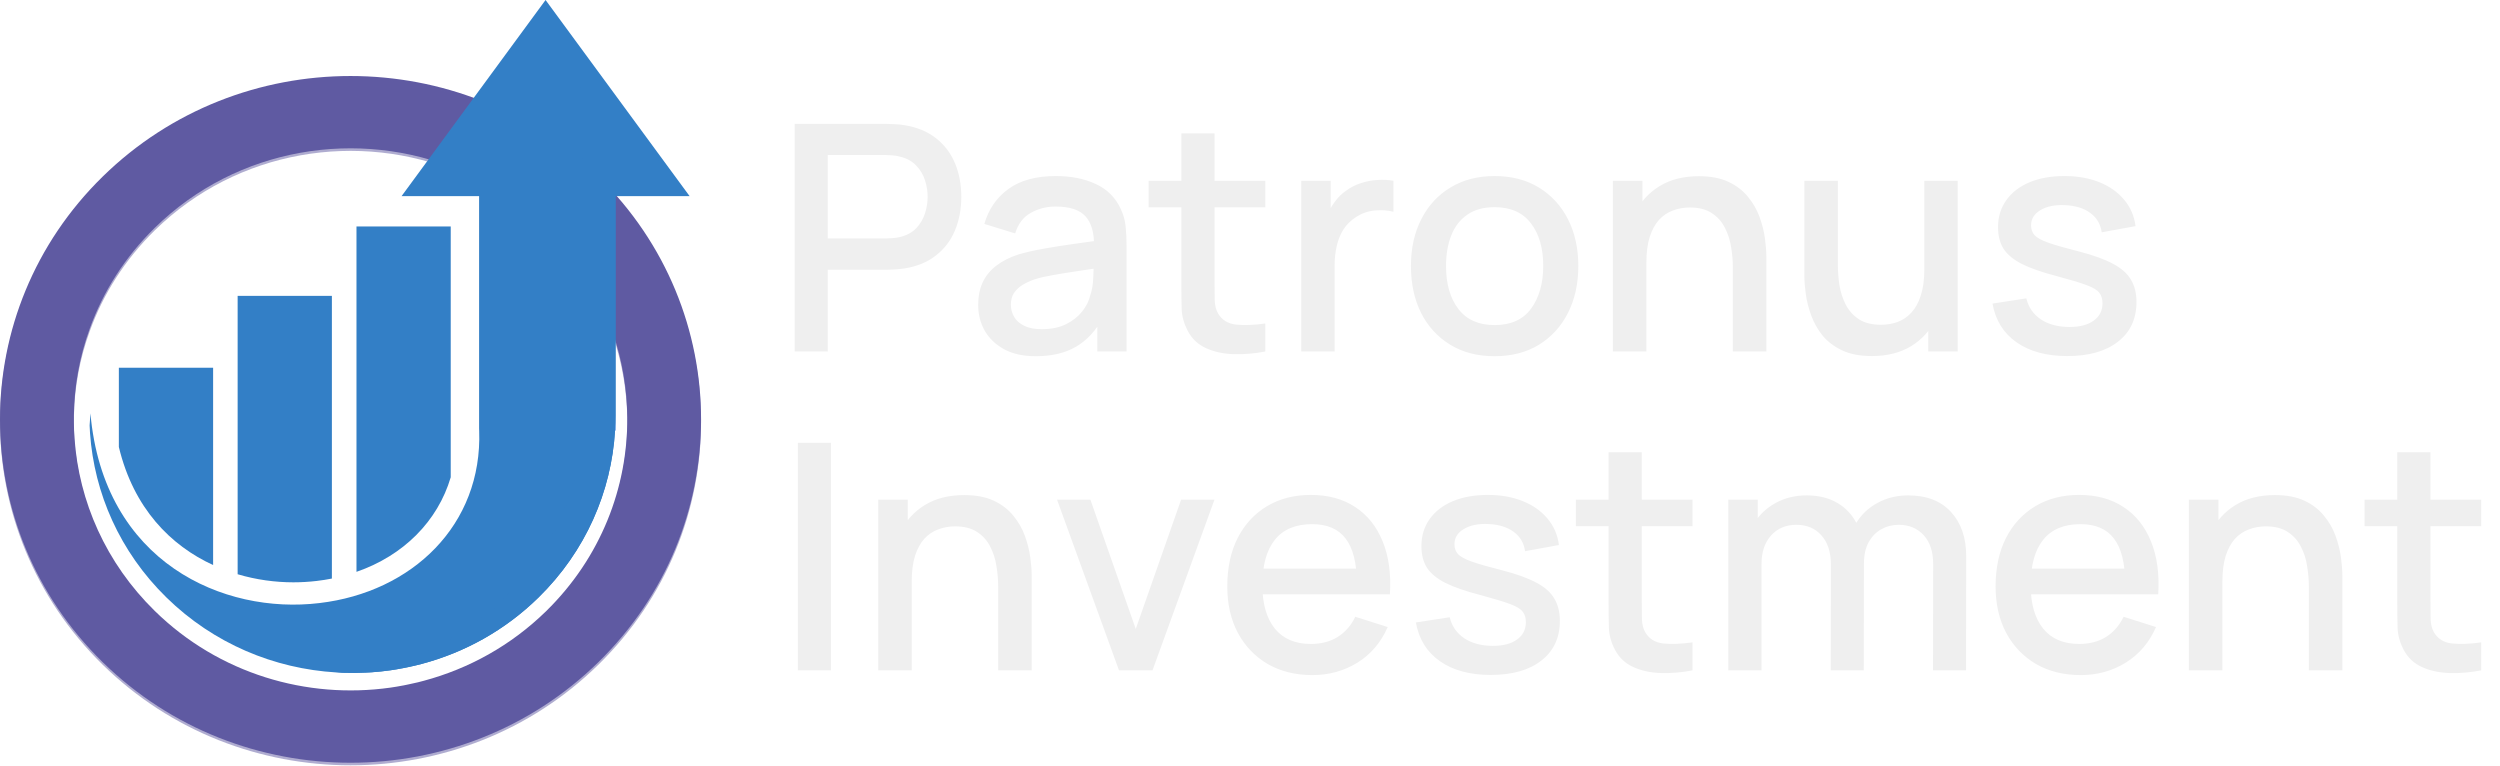
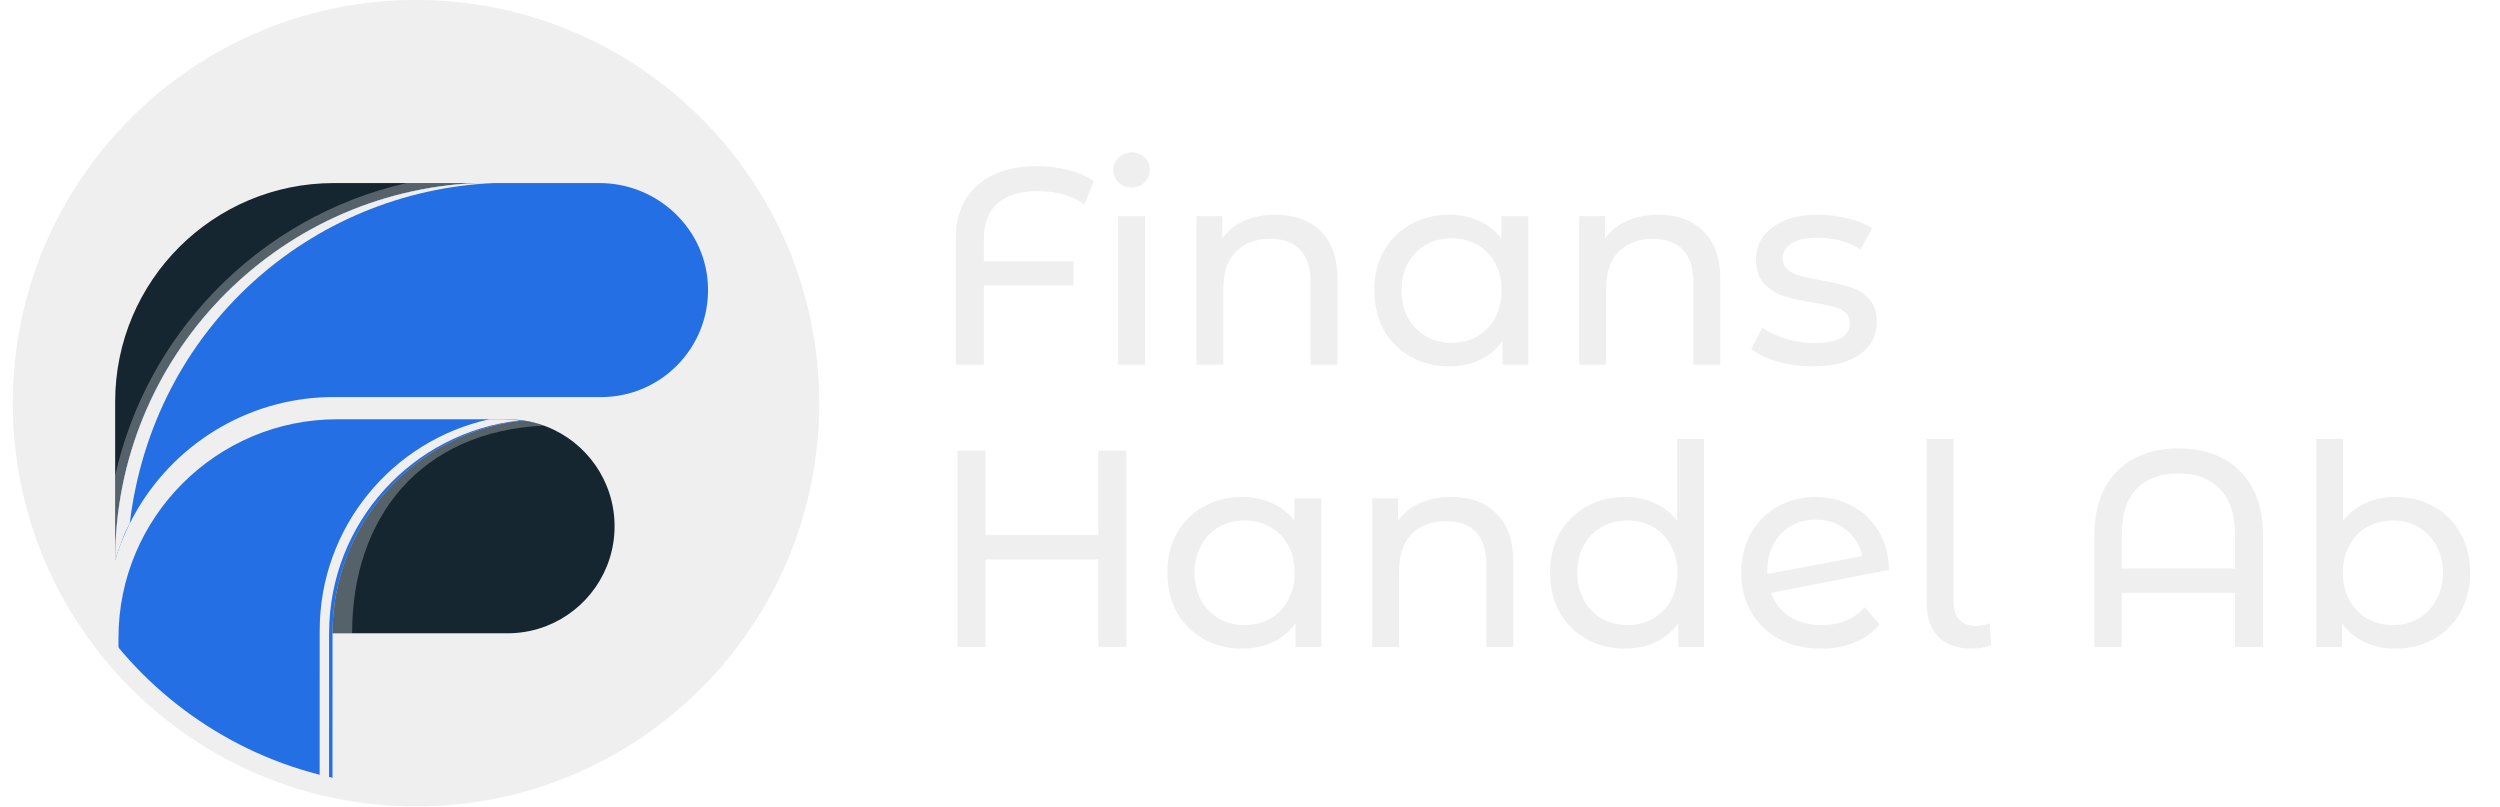
- <svg xmlns="http://www.w3.org/2000/svg" width="196" height="60" viewBox="0 0 196 60" fill="none">
-   <path d="M62.306 27.556V9.713H69.518C69.691 9.713 69.906 9.721 70.162 9.738C70.418 9.746 70.662 9.771 70.893 9.812C71.885 9.969 72.711 10.308 73.371 10.828C74.041 11.348 74.54 12.005 74.871 12.798C75.201 13.591 75.366 14.467 75.366 15.425C75.366 16.391 75.201 17.271 74.871 18.064C74.54 18.857 74.041 19.514 73.371 20.034C72.711 20.555 71.885 20.893 70.893 21.05C70.662 21.083 70.414 21.108 70.15 21.125C69.894 21.141 69.683 21.149 69.518 21.149H64.896V27.556H62.306ZM64.896 18.696H69.419C69.584 18.696 69.766 18.688 69.964 18.671C70.171 18.655 70.365 18.626 70.546 18.585C71.075 18.461 71.501 18.233 71.823 17.903C72.145 17.564 72.376 17.176 72.516 16.738C72.657 16.301 72.727 15.863 72.727 15.425C72.727 14.987 72.657 14.553 72.516 14.124C72.376 13.686 72.145 13.302 71.823 12.972C71.501 12.633 71.075 12.402 70.546 12.278C70.365 12.228 70.171 12.195 69.964 12.179C69.766 12.162 69.584 12.154 69.419 12.154H64.896V18.696ZM81.211 27.927C80.22 27.927 79.39 27.745 78.721 27.382C78.052 27.01 77.543 26.523 77.197 25.92C76.858 25.309 76.689 24.64 76.689 23.913C76.689 23.235 76.808 22.64 77.048 22.128C77.287 21.616 77.643 21.183 78.114 20.827C78.584 20.464 79.163 20.171 79.848 19.948C80.443 19.774 81.116 19.621 81.868 19.489C82.62 19.357 83.409 19.233 84.234 19.117C85.069 19.002 85.895 18.886 86.713 18.77L85.771 19.291C85.787 18.242 85.564 17.465 85.102 16.961C84.648 16.449 83.863 16.193 82.748 16.193C82.046 16.193 81.401 16.358 80.815 16.689C80.228 17.011 79.819 17.548 79.588 18.3L77.172 17.556C77.502 16.408 78.13 15.495 79.055 14.818C79.989 14.14 81.228 13.802 82.772 13.802C83.97 13.802 85.011 14.008 85.895 14.421C86.787 14.826 87.44 15.47 87.853 16.354C88.067 16.792 88.2 17.255 88.249 17.742C88.299 18.229 88.323 18.754 88.323 19.316V27.556H86.031V24.495L86.477 24.892C85.924 25.916 85.218 26.68 84.358 27.184C83.508 27.68 82.459 27.927 81.211 27.927ZM81.67 25.808C82.405 25.808 83.037 25.68 83.565 25.424C84.094 25.16 84.519 24.825 84.842 24.421C85.164 24.016 85.374 23.595 85.474 23.157C85.614 22.76 85.692 22.314 85.709 21.819C85.734 21.323 85.746 20.927 85.746 20.629L86.589 20.939C85.771 21.063 85.028 21.174 84.358 21.273C83.689 21.372 83.082 21.472 82.537 21.571C82 21.662 81.521 21.773 81.1 21.905C80.745 22.029 80.426 22.178 80.146 22.351C79.873 22.525 79.654 22.735 79.489 22.983C79.332 23.231 79.253 23.533 79.253 23.888C79.253 24.235 79.34 24.557 79.514 24.854C79.687 25.143 79.951 25.375 80.307 25.548C80.662 25.722 81.116 25.808 81.67 25.808ZM99.199 27.556C98.356 27.721 97.53 27.791 96.72 27.766C95.911 27.741 95.188 27.584 94.552 27.295C93.916 27.006 93.437 26.552 93.115 25.932C92.826 25.379 92.669 24.817 92.644 24.247C92.627 23.669 92.619 23.016 92.619 22.29V10.456H95.221V22.166C95.221 22.703 95.225 23.169 95.234 23.566C95.25 23.962 95.337 24.297 95.494 24.569C95.791 25.081 96.262 25.375 96.906 25.449C97.559 25.515 98.323 25.486 99.199 25.362V27.556ZM90.054 16.255V14.174H99.199V16.255H90.054ZM102.02 27.556V14.174H104.325V17.42L104.003 16.999C104.168 16.569 104.383 16.177 104.647 15.822C104.911 15.458 105.217 15.161 105.564 14.929C105.902 14.681 106.278 14.492 106.691 14.359C107.113 14.219 107.542 14.136 107.98 14.111C108.418 14.079 108.839 14.099 109.244 14.174V16.602C108.806 16.486 108.319 16.453 107.782 16.503C107.253 16.552 106.766 16.722 106.32 17.011C105.898 17.284 105.564 17.614 105.316 18.002C105.076 18.39 104.903 18.824 104.796 19.303C104.688 19.774 104.634 20.274 104.634 20.803V27.556H102.02ZM117.173 27.927C115.835 27.927 114.674 27.626 113.691 27.023C112.708 26.42 111.948 25.59 111.411 24.532C110.882 23.467 110.618 22.24 110.618 20.852C110.618 19.456 110.891 18.229 111.436 17.172C111.981 16.107 112.745 15.28 113.728 14.694C114.711 14.099 115.859 13.802 117.173 13.802C118.511 13.802 119.672 14.103 120.655 14.706C121.638 15.309 122.398 16.14 122.935 17.197C123.471 18.254 123.74 19.473 123.74 20.852C123.74 22.248 123.467 23.479 122.922 24.545C122.385 25.602 121.625 26.432 120.642 27.035C119.659 27.63 118.503 27.927 117.173 27.927ZM117.173 25.486C118.453 25.486 119.407 25.057 120.035 24.198C120.671 23.33 120.989 22.215 120.989 20.852C120.989 19.456 120.667 18.341 120.023 17.507C119.387 16.664 118.437 16.243 117.173 16.243C116.305 16.243 115.591 16.441 115.029 16.837C114.467 17.226 114.05 17.767 113.778 18.461C113.505 19.146 113.369 19.944 113.369 20.852C113.369 22.256 113.691 23.38 114.335 24.222C114.98 25.065 115.925 25.486 117.173 25.486ZM135.855 27.556V20.976C135.855 20.456 135.81 19.923 135.719 19.378C135.636 18.824 135.471 18.312 135.223 17.841C134.984 17.37 134.641 16.99 134.195 16.701C133.757 16.412 133.183 16.267 132.472 16.267C132.01 16.267 131.572 16.346 131.159 16.503C130.746 16.652 130.382 16.895 130.069 17.234C129.763 17.573 129.519 18.019 129.337 18.572C129.164 19.126 129.077 19.799 129.077 20.592L127.466 19.985C127.466 18.77 127.694 17.701 128.148 16.776C128.602 15.842 129.255 15.115 130.106 14.595C130.957 14.074 131.985 13.814 133.191 13.814C134.116 13.814 134.893 13.963 135.52 14.26C136.148 14.558 136.656 14.95 137.045 15.437C137.441 15.916 137.743 16.441 137.949 17.011C138.156 17.581 138.296 18.139 138.37 18.684C138.445 19.229 138.482 19.708 138.482 20.121V27.556H135.855ZM126.45 27.556V14.174H128.767V18.039H129.077V27.556H126.45ZM146.752 27.915C145.827 27.915 145.051 27.766 144.423 27.469C143.795 27.171 143.283 26.783 142.886 26.304C142.498 25.817 142.201 25.288 141.994 24.718C141.788 24.148 141.647 23.59 141.573 23.045C141.499 22.5 141.461 22.021 141.461 21.608V14.174H144.088V20.753C144.088 21.273 144.13 21.81 144.212 22.364C144.303 22.909 144.468 23.417 144.708 23.888C144.956 24.359 145.298 24.739 145.736 25.028C146.182 25.317 146.761 25.462 147.471 25.462C147.934 25.462 148.371 25.387 148.784 25.238C149.197 25.081 149.557 24.834 149.862 24.495C150.176 24.156 150.42 23.71 150.593 23.157C150.775 22.603 150.866 21.93 150.866 21.137L152.477 21.744C152.477 22.959 152.25 24.032 151.795 24.966C151.341 25.891 150.688 26.614 149.838 27.134C148.987 27.655 147.958 27.915 146.752 27.915ZM151.176 27.556V23.69H150.866V14.174H153.481V27.556H151.176ZM162.073 27.915C160.446 27.915 159.12 27.556 158.096 26.837C157.071 26.118 156.444 25.106 156.212 23.801L158.864 23.392C159.029 24.086 159.409 24.636 160.004 25.04C160.607 25.437 161.355 25.635 162.247 25.635C163.056 25.635 163.688 25.47 164.142 25.139C164.605 24.809 164.836 24.355 164.836 23.776C164.836 23.438 164.754 23.165 164.589 22.959C164.432 22.744 164.097 22.541 163.585 22.351C163.073 22.161 162.292 21.926 161.243 21.645C160.095 21.348 159.182 21.03 158.505 20.691C157.836 20.344 157.356 19.944 157.067 19.489C156.786 19.027 156.646 18.469 156.646 17.816C156.646 17.007 156.861 16.301 157.29 15.698C157.72 15.095 158.323 14.628 159.099 14.297C159.884 13.967 160.801 13.802 161.85 13.802C162.874 13.802 163.787 13.963 164.589 14.285C165.39 14.607 166.038 15.066 166.534 15.66C167.03 16.247 167.327 16.937 167.426 17.73L164.774 18.213C164.684 17.569 164.382 17.061 163.87 16.689C163.358 16.317 162.693 16.115 161.875 16.082C161.09 16.049 160.454 16.181 159.967 16.478C159.479 16.767 159.236 17.168 159.236 17.68C159.236 17.977 159.327 18.229 159.508 18.436C159.698 18.642 160.062 18.841 160.599 19.031C161.136 19.221 161.929 19.448 162.978 19.712C164.101 20.001 164.993 20.323 165.654 20.679C166.315 21.026 166.786 21.443 167.067 21.93C167.356 22.409 167.5 22.992 167.5 23.677C167.5 24.999 167.017 26.036 166.051 26.787C165.092 27.539 163.767 27.915 162.073 27.915ZM62.554 52.556V34.713H65.144V52.556H62.554ZM78.257 52.556V45.976C78.257 45.456 78.212 44.923 78.121 44.378C78.038 43.824 77.873 43.312 77.625 42.841C77.386 42.37 77.043 41.99 76.597 41.701C76.159 41.412 75.585 41.267 74.874 41.267C74.412 41.267 73.974 41.346 73.561 41.503C73.148 41.652 72.784 41.895 72.471 42.234C72.165 42.573 71.921 43.019 71.74 43.572C71.566 44.126 71.479 44.799 71.479 45.592L69.869 44.985C69.869 43.77 70.096 42.701 70.55 41.776C71.004 40.842 71.657 40.115 72.508 39.595C73.359 39.074 74.387 38.814 75.593 38.814C76.518 38.814 77.295 38.963 77.923 39.26C78.55 39.558 79.058 39.95 79.447 40.437C79.843 40.916 80.145 41.441 80.351 42.011C80.558 42.581 80.698 43.139 80.772 43.684C80.847 44.229 80.884 44.708 80.884 45.121V52.556H78.257ZM68.853 52.556V39.173H71.17V43.039H71.479V52.556H68.853ZM87.73 52.556L82.872 39.173H85.487L89.043 49.309L92.599 39.173H95.214L90.356 52.556H87.73ZM102.897 52.927C101.567 52.927 100.398 52.638 99.391 52.06C98.391 51.473 97.611 50.66 97.049 49.619C96.495 48.57 96.219 47.355 96.219 45.976C96.219 44.514 96.491 43.246 97.036 42.172C97.59 41.098 98.358 40.268 99.341 39.681C100.324 39.095 101.468 38.802 102.773 38.802C104.136 38.802 105.297 39.12 106.255 39.756C107.213 40.384 107.928 41.28 108.399 42.445C108.878 43.609 109.068 44.993 108.969 46.596H106.379V45.654C106.363 44.101 106.065 42.953 105.487 42.209C104.917 41.466 104.045 41.094 102.872 41.094C101.576 41.094 100.601 41.503 99.948 42.321C99.296 43.139 98.969 44.32 98.969 45.864C98.969 47.335 99.296 48.475 99.948 49.284C100.601 50.086 101.542 50.486 102.773 50.486C103.583 50.486 104.281 50.305 104.867 49.941C105.462 49.569 105.925 49.041 106.255 48.355L108.795 49.16C108.275 50.358 107.486 51.288 106.429 51.948C105.371 52.601 104.194 52.927 102.897 52.927ZM98.127 46.596V44.576H107.68V46.596H98.127ZM116.866 52.915C115.239 52.915 113.913 52.556 112.889 51.837C111.864 51.118 111.237 50.106 111.005 48.801L113.657 48.392C113.822 49.086 114.202 49.636 114.797 50.04C115.4 50.437 116.147 50.635 117.04 50.635C117.849 50.635 118.481 50.47 118.935 50.139C119.398 49.809 119.629 49.355 119.629 48.776C119.629 48.438 119.547 48.165 119.381 47.959C119.224 47.744 118.89 47.541 118.378 47.351C117.866 47.161 117.085 46.926 116.036 46.645C114.888 46.348 113.975 46.03 113.298 45.691C112.628 45.344 112.149 44.944 111.86 44.489C111.579 44.027 111.439 43.469 111.439 42.816C111.439 42.007 111.654 41.301 112.083 40.698C112.513 40.094 113.116 39.628 113.892 39.297C114.677 38.967 115.594 38.802 116.643 38.802C117.667 38.802 118.58 38.963 119.381 39.285C120.183 39.607 120.831 40.066 121.327 40.66C121.822 41.247 122.12 41.937 122.219 42.73L119.567 43.213C119.476 42.569 119.175 42.06 118.663 41.689C118.151 41.317 117.486 41.115 116.668 41.082C115.883 41.049 115.247 41.181 114.76 41.478C114.272 41.767 114.029 42.168 114.029 42.68C114.029 42.977 114.119 43.229 114.301 43.436C114.491 43.642 114.855 43.841 115.392 44.031C115.929 44.221 116.722 44.448 117.771 44.712C118.894 45.001 119.786 45.324 120.447 45.679C121.108 46.026 121.579 46.443 121.86 46.93C122.149 47.409 122.293 47.992 122.293 48.677C122.293 49.999 121.81 51.036 120.844 51.787C119.885 52.539 118.56 52.915 116.866 52.915ZM132.692 52.556C131.85 52.721 131.024 52.791 130.214 52.766C129.405 52.741 128.682 52.584 128.046 52.295C127.41 52.006 126.931 51.552 126.609 50.932C126.319 50.379 126.163 49.817 126.138 49.247C126.121 48.669 126.113 48.016 126.113 47.289V35.456H128.715V47.166C128.715 47.703 128.719 48.169 128.727 48.566C128.744 48.962 128.831 49.297 128.988 49.569C129.285 50.081 129.756 50.375 130.4 50.449C131.053 50.515 131.817 50.486 132.692 50.362V52.556ZM123.548 41.255V39.173H132.692V41.255H123.548ZM151.548 52.556L151.56 44.217C151.56 43.25 151.312 42.498 150.817 41.961C150.321 41.416 149.668 41.144 148.859 41.144C148.363 41.144 147.909 41.259 147.496 41.491C147.091 41.714 146.761 42.052 146.505 42.507C146.257 42.953 146.133 43.514 146.133 44.192L144.881 43.56C144.865 42.618 145.063 41.792 145.476 41.082C145.897 40.371 146.467 39.822 147.186 39.434C147.905 39.037 148.71 38.839 149.602 38.839C151.048 38.839 152.167 39.273 152.96 40.14C153.753 41.007 154.15 42.16 154.15 43.597L154.137 52.556H151.548ZM135.501 52.556V39.173H137.806V43.039H138.104V52.556H135.501ZM143.531 52.556L143.543 44.266C143.543 43.291 143.295 42.527 142.8 41.974C142.312 41.42 141.656 41.144 140.83 41.144C140.012 41.144 139.351 41.425 138.847 41.986C138.351 42.548 138.104 43.283 138.104 44.192L136.864 43.399C136.864 42.523 137.075 41.742 137.496 41.057C137.918 40.371 138.488 39.83 139.206 39.434C139.925 39.037 140.739 38.839 141.647 38.839C142.597 38.839 143.407 39.041 144.076 39.446C144.745 39.843 145.253 40.4 145.6 41.119C145.955 41.837 146.133 42.672 146.133 43.622L146.12 52.556H143.531ZM163.133 52.927C161.803 52.927 160.634 52.638 159.626 52.06C158.627 51.473 157.846 50.66 157.285 49.619C156.731 48.57 156.454 47.355 156.454 45.976C156.454 44.514 156.727 43.246 157.272 42.172C157.826 41.098 158.594 40.268 159.577 39.681C160.56 39.095 161.704 38.802 163.009 38.802C164.372 38.802 165.533 39.12 166.491 39.756C167.449 40.384 168.164 41.28 168.635 42.445C169.114 43.609 169.304 44.993 169.204 46.596H166.615V45.654C166.598 44.101 166.301 42.953 165.723 42.209C165.153 41.466 164.281 41.094 163.108 41.094C161.811 41.094 160.837 41.503 160.184 42.321C159.531 43.139 159.205 44.32 159.205 45.864C159.205 47.335 159.531 48.475 160.184 49.284C160.837 50.086 161.778 50.486 163.009 50.486C163.819 50.486 164.517 50.305 165.103 49.941C165.698 49.569 166.16 49.041 166.491 48.355L169.031 49.16C168.511 50.358 167.722 51.288 166.664 51.948C165.607 52.601 164.43 52.927 163.133 52.927ZM158.363 46.596V44.576H167.916V46.596H158.363ZM181.014 52.556V45.976C181.014 45.456 180.968 44.923 180.877 44.378C180.795 43.824 180.63 43.312 180.382 42.841C180.142 42.37 179.799 41.99 179.353 41.701C178.916 41.412 178.341 41.267 177.631 41.267C177.168 41.267 176.731 41.346 176.318 41.503C175.905 41.652 175.541 41.895 175.227 42.234C174.922 42.573 174.678 43.019 174.496 43.572C174.323 44.126 174.236 44.799 174.236 45.592L172.625 44.985C172.625 43.77 172.852 42.701 173.307 41.776C173.761 40.842 174.414 40.115 175.264 39.595C176.115 39.074 177.144 38.814 178.35 38.814C179.275 38.814 180.051 38.963 180.679 39.26C181.307 39.558 181.815 39.95 182.203 40.437C182.6 40.916 182.901 41.441 183.108 42.011C183.314 42.581 183.455 43.139 183.529 43.684C183.603 44.229 183.641 44.708 183.641 45.121V52.556H181.014ZM171.609 52.556V39.173H173.926V43.039H174.236V52.556H171.609ZM194.525 52.556C193.683 52.721 192.857 52.791 192.047 52.766C191.238 52.741 190.515 52.584 189.879 52.295C189.243 52.006 188.764 51.552 188.442 50.932C188.152 50.379 187.996 49.817 187.971 49.247C187.954 48.669 187.946 48.016 187.946 47.289V35.456H190.548V47.166C190.548 47.703 190.552 48.169 190.56 48.566C190.577 48.962 190.664 49.297 190.821 49.569C191.118 50.081 191.589 50.375 192.233 50.449C192.886 50.515 193.65 50.486 194.525 50.362V52.556ZM185.381 41.255V39.173H194.525V41.255H185.381Z" fill="#EFEFEF" />
-   <path d="M46.913 13.845C36.18 3.331 18.783 3.331 8.05 13.845C-2.683 24.358 -2.683 41.4 8.05 51.913C18.783 62.428 36.18 62.428 46.913 51.913C57.647 41.4 57.647 24.358 46.913 13.845ZM42.826 47.905C40.063 50.612 36.742 52.43 33.225 53.373C33.068 53.416 32.907 53.455 32.746 53.497C32.589 53.536 32.428 53.574 32.262 53.604C32.166 53.63 32.071 53.651 31.97 53.668C31.87 53.689 31.765 53.715 31.661 53.732C31.473 53.766 31.282 53.8 31.094 53.834L30.598 53.911C24.061 54.833 17.175 52.831 12.142 47.905C8.29 44.136 6.189 39.299 5.841 34.36C5.823 34.151 5.814 33.938 5.806 33.728V33.707C5.793 33.327 5.788 32.939 5.793 32.555C5.823 30.254 6.237 27.957 7.039 25.759C8.081 22.873 9.784 20.162 12.142 17.853C18.605 11.522 28.131 10.02 36.049 13.349C37.923 14.135 39.701 15.189 41.335 16.521C41.849 16.935 42.342 17.379 42.826 17.853C45.283 20.256 47.027 23.095 48.055 26.117C48.783 28.256 49.158 30.488 49.179 32.717C49.219 38.211 47.101 43.718 42.826 47.905Z" fill="#5F5AA2" />
-   <g opacity="0.5">
-     <path d="M46.913 14.046C36.18 3.531 18.783 3.531 8.05 14.046C-2.683 24.559 -2.683 41.6 8.05 52.114C18.783 62.629 36.18 62.629 46.913 52.114C57.647 41.6 57.647 24.559 46.913 14.046ZM42.826 48.106C40.063 50.812 36.742 52.631 33.225 53.574C33.068 53.617 32.907 53.656 32.746 53.698C32.589 53.737 32.428 53.775 32.262 53.805C32.166 53.831 32.071 53.852 31.97 53.869C31.87 53.89 31.765 53.916 31.661 53.933C31.473 53.967 31.282 54.001 31.094 54.035L30.598 54.112C24.061 55.034 17.175 53.032 12.142 48.106C8.29 44.337 6.189 39.5 5.841 34.561C5.823 34.352 5.814 34.139 5.806 33.929V33.908C5.793 33.528 5.788 33.14 5.793 32.755C5.823 30.455 6.237 28.158 7.039 25.96C8.081 23.074 9.784 20.363 12.142 18.054C18.605 11.723 28.131 10.221 36.049 13.55C37.923 14.336 39.701 15.39 41.335 16.722C41.849 17.136 42.342 17.58 42.826 18.054C45.283 20.457 47.027 23.296 48.055 26.318C48.783 28.457 49.158 30.689 49.179 32.918C49.219 38.412 47.101 43.918 42.826 48.106Z" fill="#5F5AA2" />
+ <svg xmlns="http://www.w3.org/2000/svg" width="186" height="60" viewBox="0 0 186 60" fill="none">
+   <circle cx="30.951" cy="30" r="30" fill="#EFEFEF" />
+   <mask id="mask0_1392_57482" style="mask-type:alpha" maskUnits="userSpaceOnUse" x="2" y="1" width="58" height="58">
+     <circle cx="30.89" cy="29.816" r="28.712" fill="url(#paint0_linear_1392_57482)" />
+   </mask>
+   <g mask="url(#mask0_1392_57482)">
+     <path d="M24.741 47.114L24.74 47.117L24.737 58.91C24.737 63.306 21.173 66.871 16.776 66.871C12.38 66.871 8.814 63.306 8.814 58.91V47.463C8.814 38.492 16.112 31.194 25.083 31.194H37.764C38.162 31.194 38.553 31.223 38.935 31.28C30.954 32.144 24.741 38.905 24.741 47.114Z" fill="#236FE3" />
+     <path d="M38.68 31.28C30.699 32.144 24.486 38.905 24.486 47.114L24.485 47.117L24.482 58.91C24.482 63.306 20.918 66.871 16.52 66.871C16.385 66.871 16.249 66.868 16.115 66.862C20.382 66.666 23.781 63.142 23.781 58.828L23.784 46.914L23.785 46.911C23.785 39.217 29.187 32.782 36.405 31.194H37.508C37.907 31.194 38.297 31.223 38.68 31.28Z" fill="#EFEFEF" />
+     <path d="M45.724 39.155C45.724 42.527 43.629 45.408 40.67 46.569C39.83 46.9 38.919 47.091 37.968 47.114H24.741C24.741 38.905 30.953 32.144 38.934 31.28C39.465 31.357 39.978 31.488 40.47 31.666C40.536 31.691 40.604 31.716 40.671 31.742C43.629 32.904 45.724 35.785 45.724 39.155Z" fill="#162630" />
+     <path opacity="0.3" d="M40.47 31.666C31.323 32.079 26.196 38.463 26.196 47.114H24.741C24.741 38.905 30.953 32.144 38.934 31.279C39.465 31.357 39.978 31.487 40.47 31.666Z" fill="#EFEFEF" />
+     <path d="M35.456 13.62C20.498 14.257 8.568 26.585 8.568 41.7V29.889C8.568 20.904 15.852 13.62 24.837 13.62H35.456Z" fill="#162630" />
+     <path d="M52.677 21.476C52.736 25.921 49.15 29.543 44.717 29.543H24.494C24.492 29.543 24.492 29.543 24.491 29.543C18.242 29.668 12.813 33.19 9.976 38.332C9.569 39.069 9.216 39.839 8.922 40.638C8.897 40.701 8.874 40.764 8.852 40.827C8.852 40.829 8.85 40.831 8.85 40.833C8.825 40.899 8.802 40.967 8.778 41.035C8.731 41.173 8.685 41.316 8.638 41.467L8.568 41.699C8.568 26.585 20.497 14.257 35.455 13.62H44.598C48.974 13.62 52.621 17.101 52.677 21.476Z" fill="#236FE3" />
+     <path d="M36.771 13.62C23.106 14.201 11.39 24.43 9.653 38.948C9.246 39.685 9.216 39.839 8.923 40.638C8.899 40.7 8.875 40.764 8.852 40.827C8.852 40.829 8.851 40.831 8.851 40.833C8.827 40.899 8.803 40.966 8.778 41.035C8.731 41.173 8.686 41.316 8.639 41.467C8.615 41.543 8.591 41.619 8.568 41.699C8.568 26.585 20.498 14.257 35.456 13.62L36.771 13.62Z" fill="#EFEFEF" />
+     <path opacity="0.3" d="M35.456 13.62C20.498 14.257 8.568 26.585 8.568 41.7V35.393C9.703 30.299 12.212 25.594 15.904 21.752C19.843 17.65 24.812 14.855 30.248 13.62H35.456Z" fill="#EFEFEF" />
  </g>
-   <path d="M16.708 28.829V44.299C13.383 42.776 10.475 39.854 9.318 35.044V28.829H16.708Z" fill="#337FC6" />
-   <path d="M26.02 23.198V45.359C25.63 45.437 25.232 45.499 24.822 45.547C24.225 45.617 23.612 45.654 23 45.654C21.584 45.654 20.093 45.455 18.631 45.021V23.198H26.02Z" fill="#337FC6" />
-   <path d="M35.337 17.756V37.418C34.319 40.855 31.648 43.552 27.948 44.833V17.756H35.337Z" fill="#337FC6" />
-   <path d="M48.258 10.905V32.556C48.258 32.958 48.247 33.361 48.218 33.76C47.933 38.525 45.929 43.209 42.218 46.844C39.593 49.416 36.437 51.147 33.094 52.042C32.944 52.081 32.79 52.119 32.636 52.158C32.487 52.196 32.333 52.231 32.179 52.263C32.087 52.284 31.994 52.305 31.901 52.322C31.805 52.343 31.704 52.364 31.605 52.381C31.426 52.416 31.244 52.448 31.066 52.48L30.594 52.553C30.112 52.623 29.626 52.672 29.137 52.707C28.979 52.718 28.823 52.728 28.662 52.731C28.09 52.763 27.515 52.766 26.944 52.745C26.747 52.739 26.551 52.731 26.355 52.718C21.512 52.428 16.755 50.472 13.051 46.844C9.387 43.258 7.39 38.661 7.058 33.966C7.044 33.767 7.033 33.564 7.026 33.364V33.347C7.04 33.036 7.062 32.724 7.09 32.406C8.122 44.136 17.565 48.187 25.04 47.281C32.311 46.427 37.833 41.159 37.568 33.76C37.568 33.7 37.565 33.641 37.561 33.578V10.905H48.258Z" fill="#337FC6" />
-   <path d="M54.064 15.376H31.483L42.772 0L54.064 15.376Z" fill="#337FC6" />
-   <path d="M53.165 14.763H48.258V32.556C48.258 32.958 48.247 33.361 48.218 33.76C47.933 38.525 45.929 43.209 42.219 46.844C39.593 49.416 36.437 51.147 33.094 52.042C32.944 52.081 32.79 52.119 32.637 52.158C32.487 52.196 32.333 52.231 32.179 52.263C32.087 52.284 31.994 52.305 31.901 52.322C31.805 52.343 31.704 52.364 31.605 52.381C31.426 52.416 31.244 52.448 31.066 52.48L30.594 52.553C30.112 52.623 29.626 52.672 29.137 52.707C28.98 52.718 28.823 52.728 28.662 52.731C28.09 52.763 27.515 52.766 26.944 52.745C26.747 52.739 26.551 52.731 26.355 52.718C26.905 52.686 27.458 52.63 28.005 52.553L28.476 52.48C28.655 52.448 28.837 52.417 29.016 52.382C29.115 52.364 29.216 52.343 29.312 52.322C29.405 52.305 29.498 52.284 29.59 52.263C29.744 52.232 29.898 52.197 30.048 52.158C30.201 52.12 30.355 52.081 30.505 52.043C33.848 51.147 37.005 49.416 39.63 46.844C43.34 43.209 45.344 38.525 45.63 33.76C45.658 33.361 45.669 32.959 45.669 32.557L45.662 14.764L45.515 4.349L53.165 14.763Z" fill="#337FC6" />
-   <path d="M37.561 33.578C37.565 33.641 37.568 33.7 37.568 33.759H37.561V33.578Z" fill="#236FE3" />
-   <path d="M48.258 32.556V33.76H48.218C48.247 33.361 48.258 32.959 48.258 32.556Z" fill="#236FE3" />
+   <path d="M77.226 14.222C75.891 14.222 74.883 14.528 74.201 15.139C73.534 15.738 73.2 16.614 73.2 17.768V19.436H79.875V21.23H73.2V27.133H71.114V17.747C71.114 16.064 71.642 14.75 72.699 13.805C73.77 12.845 75.258 12.365 77.163 12.365C77.998 12.365 78.776 12.463 79.499 12.657C80.222 12.838 80.848 13.109 81.377 13.471L80.688 15.202C79.757 14.549 78.602 14.222 77.226 14.222ZM83.19 16.078H85.192V27.133H83.19V16.078ZM84.191 13.951C83.802 13.951 83.475 13.825 83.21 13.575C82.96 13.325 82.835 13.019 82.835 12.657C82.835 12.296 82.96 11.99 83.21 11.739C83.475 11.475 83.802 11.343 84.191 11.343C84.58 11.343 84.9 11.468 85.15 11.719C85.415 11.955 85.547 12.254 85.547 12.616C85.547 12.991 85.415 13.311 85.15 13.575C84.9 13.825 84.58 13.951 84.191 13.951ZM94.918 15.974C96.323 15.974 97.436 16.384 98.256 17.205C99.09 18.011 99.507 19.2 99.507 20.771V27.133H97.505V21.001C97.505 19.93 97.248 19.124 96.733 18.581C96.219 18.039 95.482 17.768 94.522 17.768C93.438 17.768 92.582 18.088 91.957 18.727C91.331 19.353 91.018 20.257 91.018 21.439V27.133H89.015V16.078H90.934V17.747C91.338 17.177 91.88 16.739 92.561 16.433C93.257 16.127 94.042 15.974 94.918 15.974ZM113.704 16.078V27.133H111.785V25.381C111.34 25.993 110.777 26.459 110.095 26.779C109.414 27.099 108.663 27.259 107.843 27.259C106.772 27.259 105.812 27.022 104.964 26.549C104.116 26.076 103.448 25.416 102.962 24.568C102.489 23.706 102.252 22.718 102.252 21.606C102.252 20.493 102.489 19.513 102.962 18.665C103.448 17.816 104.116 17.156 104.964 16.683C105.812 16.21 106.772 15.974 107.843 15.974C108.635 15.974 109.365 16.127 110.033 16.433C110.7 16.725 111.256 17.163 111.701 17.747V16.078H113.704ZM108.009 25.506C108.705 25.506 109.337 25.346 109.908 25.027C110.478 24.693 110.923 24.234 111.243 23.65C111.562 23.052 111.722 22.371 111.722 21.606C111.722 20.841 111.562 20.166 111.243 19.582C110.923 18.985 110.478 18.526 109.908 18.206C109.337 17.886 108.705 17.726 108.009 17.726C107.3 17.726 106.661 17.886 106.09 18.206C105.534 18.526 105.089 18.985 104.755 19.582C104.436 20.166 104.276 20.841 104.276 21.606C104.276 22.371 104.436 23.052 104.755 23.65C105.089 24.234 105.534 24.693 106.09 25.027C106.661 25.346 107.3 25.506 108.009 25.506ZM123.396 15.974C124.8 15.974 125.913 16.384 126.733 17.205C127.568 18.011 127.985 19.2 127.985 20.771V27.133H125.982V21.001C125.982 19.93 125.725 19.124 125.211 18.581C124.696 18.039 123.959 17.768 122.999 17.768C121.915 17.768 121.06 18.088 120.434 18.727C119.808 19.353 119.495 20.257 119.495 21.439V27.133H117.493V16.078H119.412V17.747C119.815 17.177 120.357 16.739 121.039 16.433C121.734 16.127 122.52 15.974 123.396 15.974ZM134.861 27.259C133.957 27.259 133.088 27.14 132.254 26.904C131.419 26.654 130.766 26.341 130.293 25.965L131.127 24.38C131.614 24.728 132.205 25.006 132.9 25.214C133.596 25.423 134.298 25.527 135.007 25.527C136.759 25.527 137.635 25.027 137.635 24.025C137.635 23.692 137.517 23.427 137.281 23.233C137.044 23.038 136.745 22.899 136.384 22.816C136.036 22.718 135.536 22.614 134.882 22.503C133.992 22.364 133.262 22.204 132.692 22.023C132.136 21.842 131.656 21.536 131.253 21.105C130.849 20.674 130.648 20.069 130.648 19.29C130.648 18.289 131.065 17.49 131.899 16.892C132.734 16.28 133.853 15.974 135.257 15.974C135.995 15.974 136.732 16.064 137.469 16.245C138.206 16.426 138.81 16.669 139.283 16.975L138.428 18.56C137.524 17.976 136.46 17.684 135.237 17.684C134.388 17.684 133.742 17.823 133.297 18.102C132.852 18.38 132.629 18.748 132.629 19.207C132.629 19.569 132.754 19.854 133.005 20.062C133.255 20.271 133.561 20.424 133.923 20.521C134.298 20.619 134.819 20.73 135.487 20.855C136.377 21.008 137.093 21.175 137.635 21.355C138.192 21.522 138.664 21.814 139.054 22.232C139.443 22.649 139.638 23.233 139.638 23.984C139.638 24.985 139.207 25.785 138.345 26.383C137.496 26.966 136.335 27.259 134.861 27.259ZM83.796 33.532V48.133H81.71V41.625H73.325V48.133H71.239V33.532H73.325V39.811H81.71V33.532H83.796ZM98.304 37.078V48.133H96.385V46.381C95.94 46.993 95.377 47.459 94.696 47.779C94.014 48.099 93.263 48.258 92.443 48.258C91.372 48.258 90.412 48.022 89.564 47.549C88.716 47.077 88.049 46.416 87.562 45.568C87.089 44.706 86.853 43.718 86.853 42.606C86.853 41.493 87.089 40.513 87.562 39.665C88.049 38.816 88.716 38.156 89.564 37.683C90.412 37.21 91.372 36.974 92.443 36.974C93.236 36.974 93.966 37.127 94.633 37.433C95.3 37.725 95.857 38.163 96.302 38.747V37.078H98.304ZM92.61 46.506C93.305 46.506 93.938 46.346 94.508 46.027C95.078 45.693 95.523 45.234 95.843 44.65C96.163 44.052 96.323 43.371 96.323 42.606C96.323 41.841 96.163 41.166 95.843 40.583C95.523 39.984 95.078 39.526 94.508 39.206C93.938 38.886 93.305 38.726 92.61 38.726C91.9 38.726 91.261 38.886 90.691 39.206C90.134 39.526 89.689 39.984 89.356 40.583C89.036 41.166 88.876 41.841 88.876 42.606C88.876 43.371 89.036 44.052 89.356 44.65C89.689 45.234 90.134 45.693 90.691 46.027C91.261 46.346 91.9 46.506 92.61 46.506ZM107.996 36.974C109.401 36.974 110.513 37.384 111.333 38.205C112.168 39.011 112.585 40.2 112.585 41.771V48.133H110.583V42.001C110.583 40.93 110.325 40.124 109.811 39.581C109.296 39.039 108.559 38.768 107.6 38.768C106.515 38.768 105.66 39.088 105.034 39.727C104.408 40.353 104.095 41.257 104.095 42.439V48.133H102.093V37.078H104.012V38.747C104.415 38.177 104.958 37.739 105.639 37.433C106.334 37.127 107.12 36.974 107.996 36.974ZM126.781 32.656V48.133H124.862V46.381C124.417 46.993 123.854 47.459 123.173 47.779C122.491 48.099 121.741 48.258 120.92 48.258C119.849 48.258 118.89 48.022 118.042 47.549C117.193 47.077 116.526 46.416 116.039 45.568C115.566 44.706 115.33 43.718 115.33 42.606C115.33 41.493 115.566 40.513 116.039 39.665C116.526 38.816 117.193 38.156 118.042 37.683C118.89 37.21 119.849 36.974 120.92 36.974C121.713 36.974 122.443 37.127 123.11 37.433C123.778 37.725 124.334 38.163 124.779 38.747V32.656H126.781ZM121.087 46.506C121.782 46.506 122.415 46.346 122.985 46.027C123.555 45.693 124 45.234 124.32 44.65C124.64 44.052 124.8 43.371 124.8 42.606C124.8 41.841 124.64 41.166 124.32 40.583C124 39.984 123.555 39.526 122.985 39.206C122.415 38.886 121.782 38.726 121.087 38.726C120.378 38.726 119.738 38.886 119.168 39.206C118.612 39.526 118.167 39.984 117.833 40.583C117.513 41.166 117.353 41.841 117.353 42.606C117.353 43.371 117.513 44.052 117.833 44.65C118.167 45.234 118.612 45.693 119.168 46.027C119.738 46.346 120.378 46.506 121.087 46.506ZM135.556 46.506C136.877 46.506 137.94 46.061 138.747 45.171L139.832 46.465C139.345 47.049 138.726 47.494 137.975 47.8C137.238 48.106 136.411 48.258 135.493 48.258C134.325 48.258 133.289 48.022 132.385 47.549C131.481 47.063 130.779 46.388 130.278 45.526C129.792 44.664 129.548 43.69 129.548 42.606C129.548 41.535 129.785 40.569 130.257 39.706C130.744 38.844 131.405 38.177 132.239 37.704C133.087 37.217 134.04 36.974 135.097 36.974C136.098 36.974 137.009 37.203 137.829 37.662C138.65 38.107 139.303 38.74 139.79 39.56C140.277 40.381 140.527 41.326 140.541 42.397L131.759 44.108C132.037 44.873 132.503 45.464 133.157 45.881C133.824 46.298 134.624 46.506 135.556 46.506ZM135.097 38.663C134.401 38.663 133.776 38.823 133.219 39.143C132.677 39.463 132.253 39.915 131.947 40.499C131.641 41.069 131.488 41.737 131.488 42.502V42.71L138.559 41.375C138.378 40.569 137.975 39.915 137.349 39.414C136.724 38.914 135.973 38.663 135.097 38.663ZM146.701 48.258C145.63 48.258 144.802 47.967 144.218 47.383C143.634 46.785 143.342 45.95 143.342 44.879V32.656H145.345V44.712C145.345 45.31 145.484 45.769 145.762 46.089C146.054 46.409 146.485 46.569 147.055 46.569C147.403 46.569 147.73 46.499 148.036 46.36L148.14 48.008C147.681 48.175 147.201 48.258 146.701 48.258ZM162.07 33.365C164.017 33.365 165.554 33.935 166.68 35.076C167.806 36.202 168.37 37.822 168.37 39.936V48.133H166.284V44.108H157.857V48.133H155.813V39.936C155.813 37.822 156.376 36.202 157.502 35.076C158.629 33.935 160.151 33.365 162.07 33.365ZM166.284 42.293V39.748C166.284 38.26 165.908 37.134 165.157 36.369C164.42 35.604 163.391 35.222 162.07 35.222C160.749 35.222 159.713 35.604 158.962 36.369C158.225 37.134 157.857 38.26 157.857 39.748V42.293H166.284ZM178.19 36.974C179.261 36.974 180.22 37.21 181.069 37.683C181.917 38.156 182.577 38.816 183.05 39.665C183.537 40.513 183.78 41.493 183.78 42.606C183.78 43.718 183.537 44.706 183.05 45.568C182.577 46.416 181.917 47.077 181.069 47.549C180.22 48.022 179.261 48.258 178.19 48.258C177.37 48.258 176.619 48.099 175.937 47.779C175.256 47.459 174.693 46.993 174.248 46.381V48.133H172.329V32.656H174.331V38.747C174.776 38.163 175.332 37.725 176 37.433C176.667 37.127 177.398 36.974 178.19 36.974ZM178.023 46.506C178.732 46.506 179.365 46.346 179.921 46.027C180.492 45.693 180.937 45.234 181.256 44.65C181.59 44.052 181.757 43.371 181.757 42.606C181.757 41.841 181.59 41.166 181.256 40.583C180.937 39.984 180.492 39.526 179.921 39.206C179.365 38.886 178.732 38.726 178.023 38.726C177.328 38.726 176.695 38.886 176.125 39.206C175.555 39.526 175.11 39.984 174.79 40.583C174.47 41.166 174.31 41.841 174.31 42.606C174.31 43.371 174.47 44.052 174.79 44.65C175.11 45.234 175.555 45.693 176.125 46.027C176.695 46.346 177.328 46.506 178.023 46.506Z" fill="#EFEFEF" />
+   <defs>
+     <linearGradient id="paint0_linear_1392_57482" x1="59.601" y1="58.528" x2="-5.861" y2="-7.796" gradientUnits="userSpaceOnUse">
+       <stop stop-color="white" />
+       <stop offset="0.365" stop-color="#C8C8C8" />
+       <stop offset="0.458" stop-color="#C8C8C8" />
+       <stop offset="0.53" stop-color="#C8C8C8" />
+       <stop offset="1" stop-color="white" />
+     </linearGradient>
+   </defs>
</svg>
